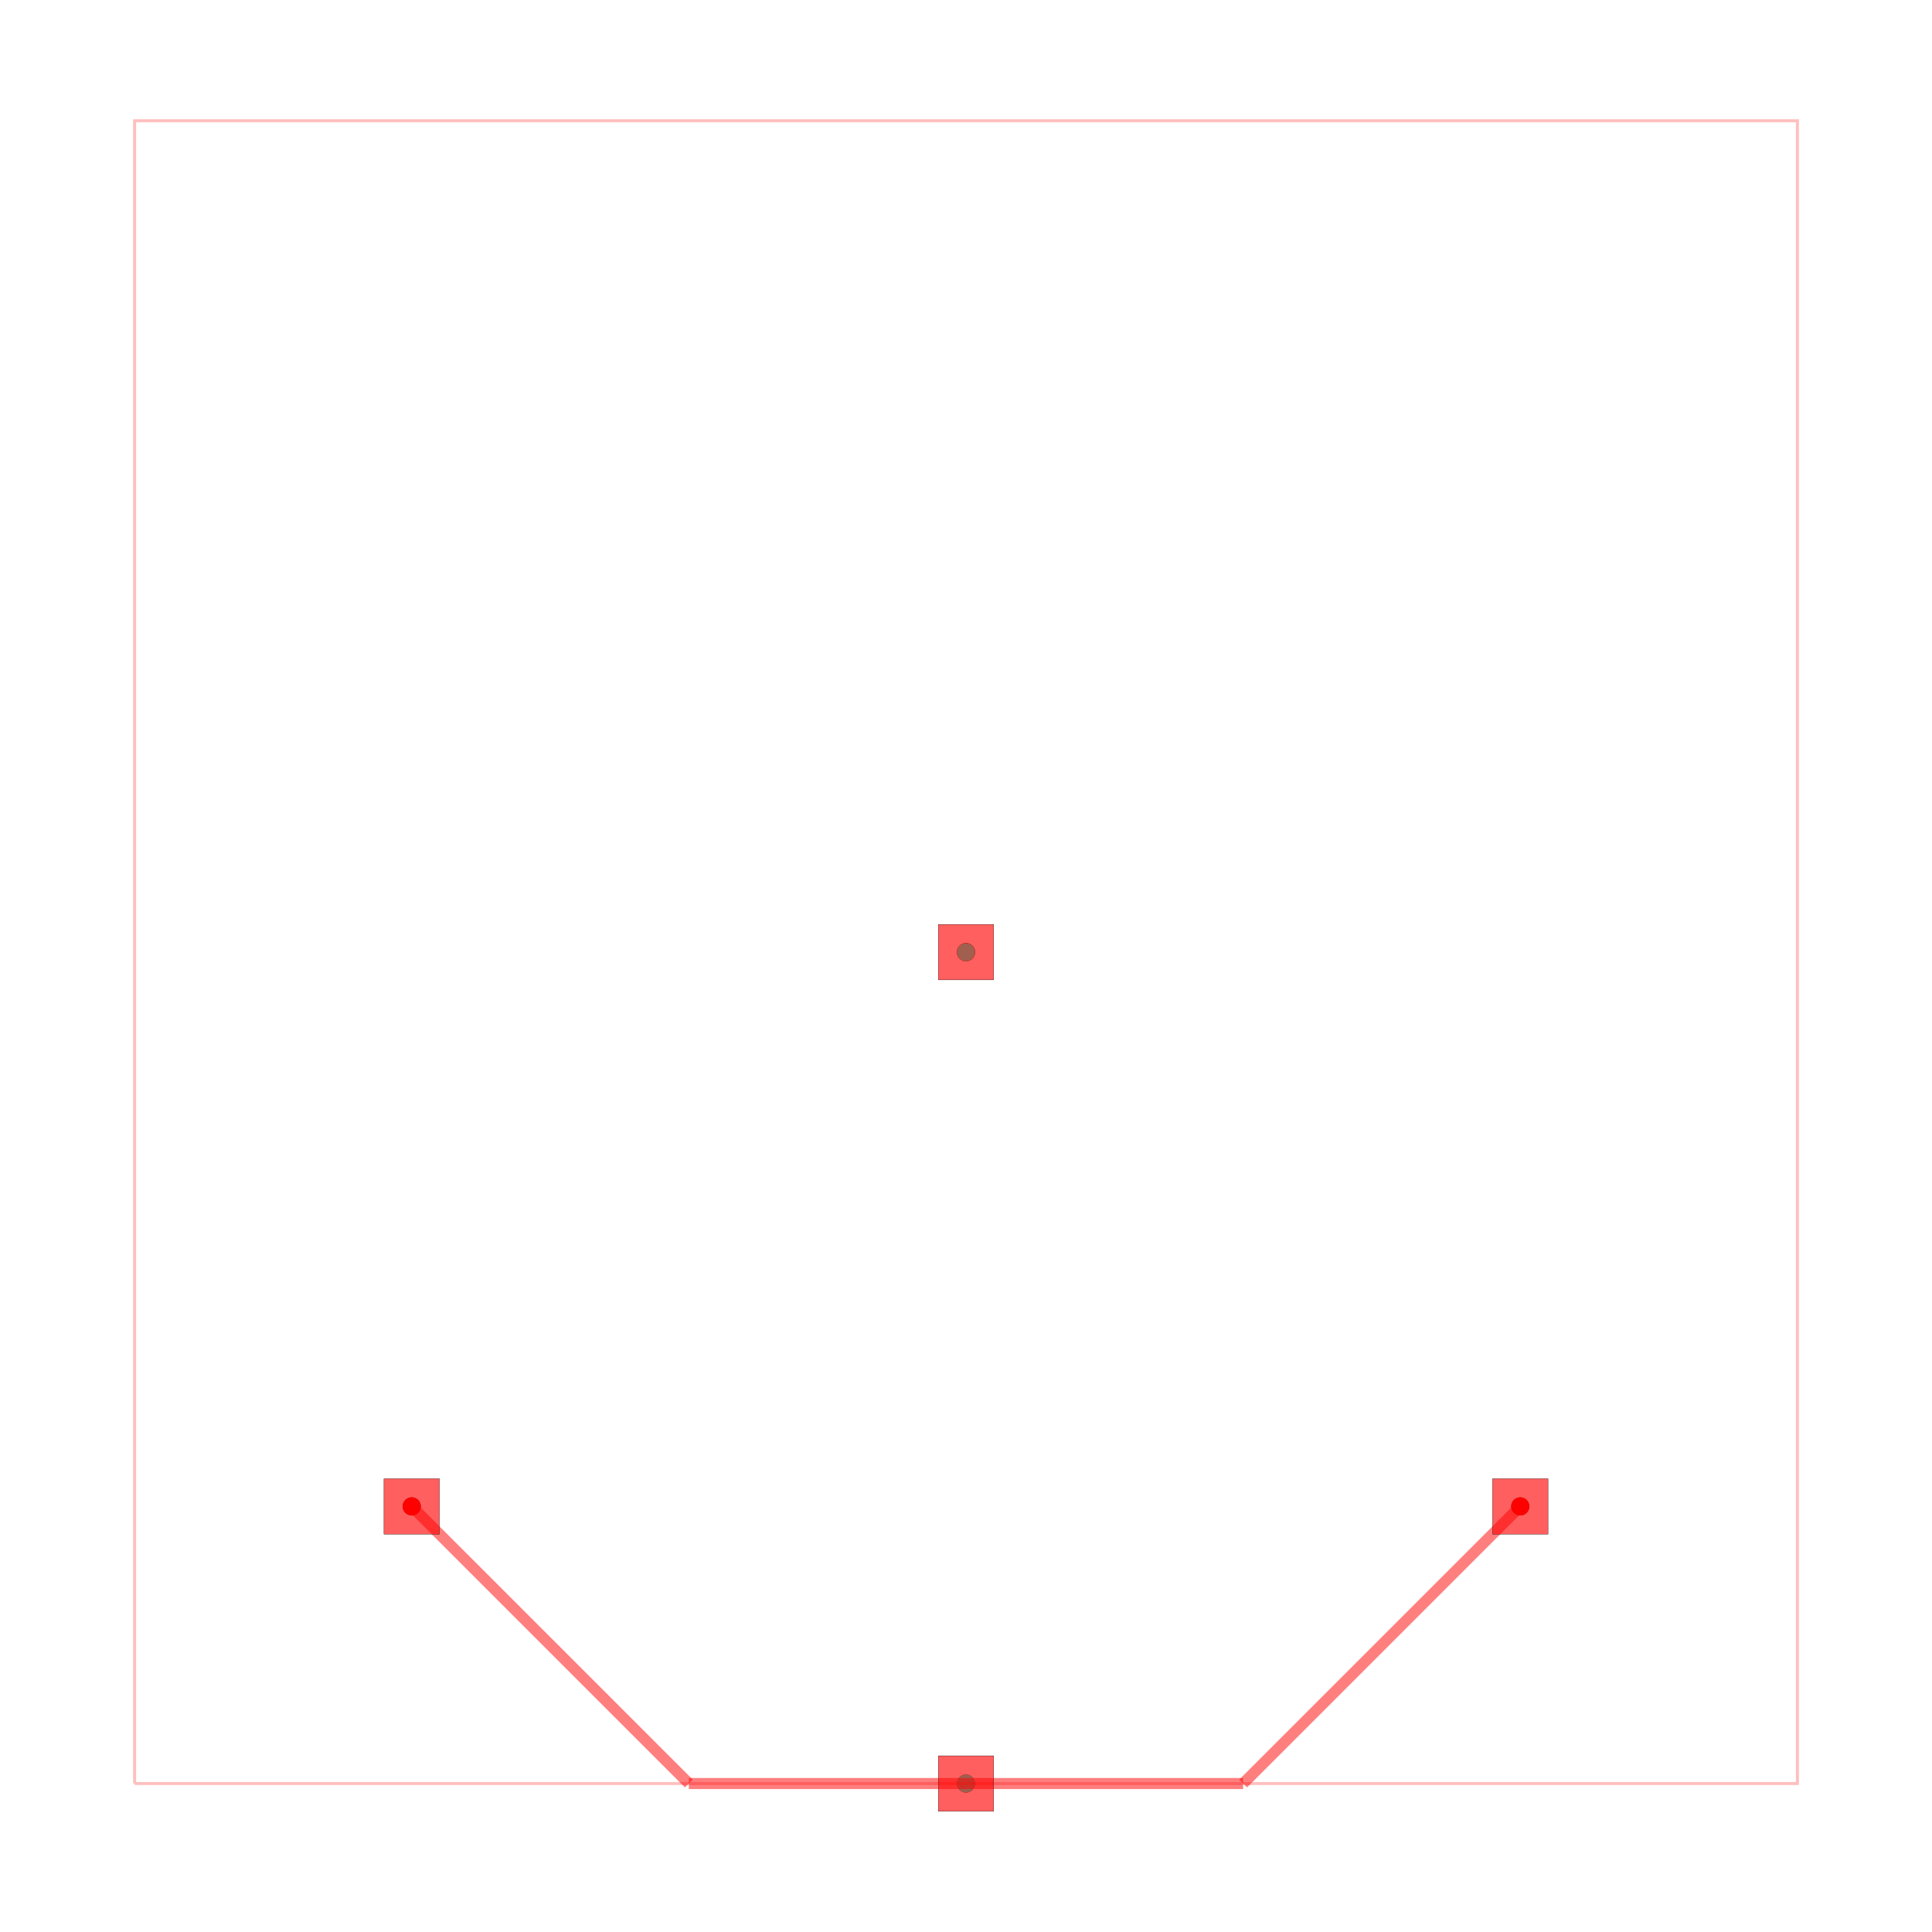
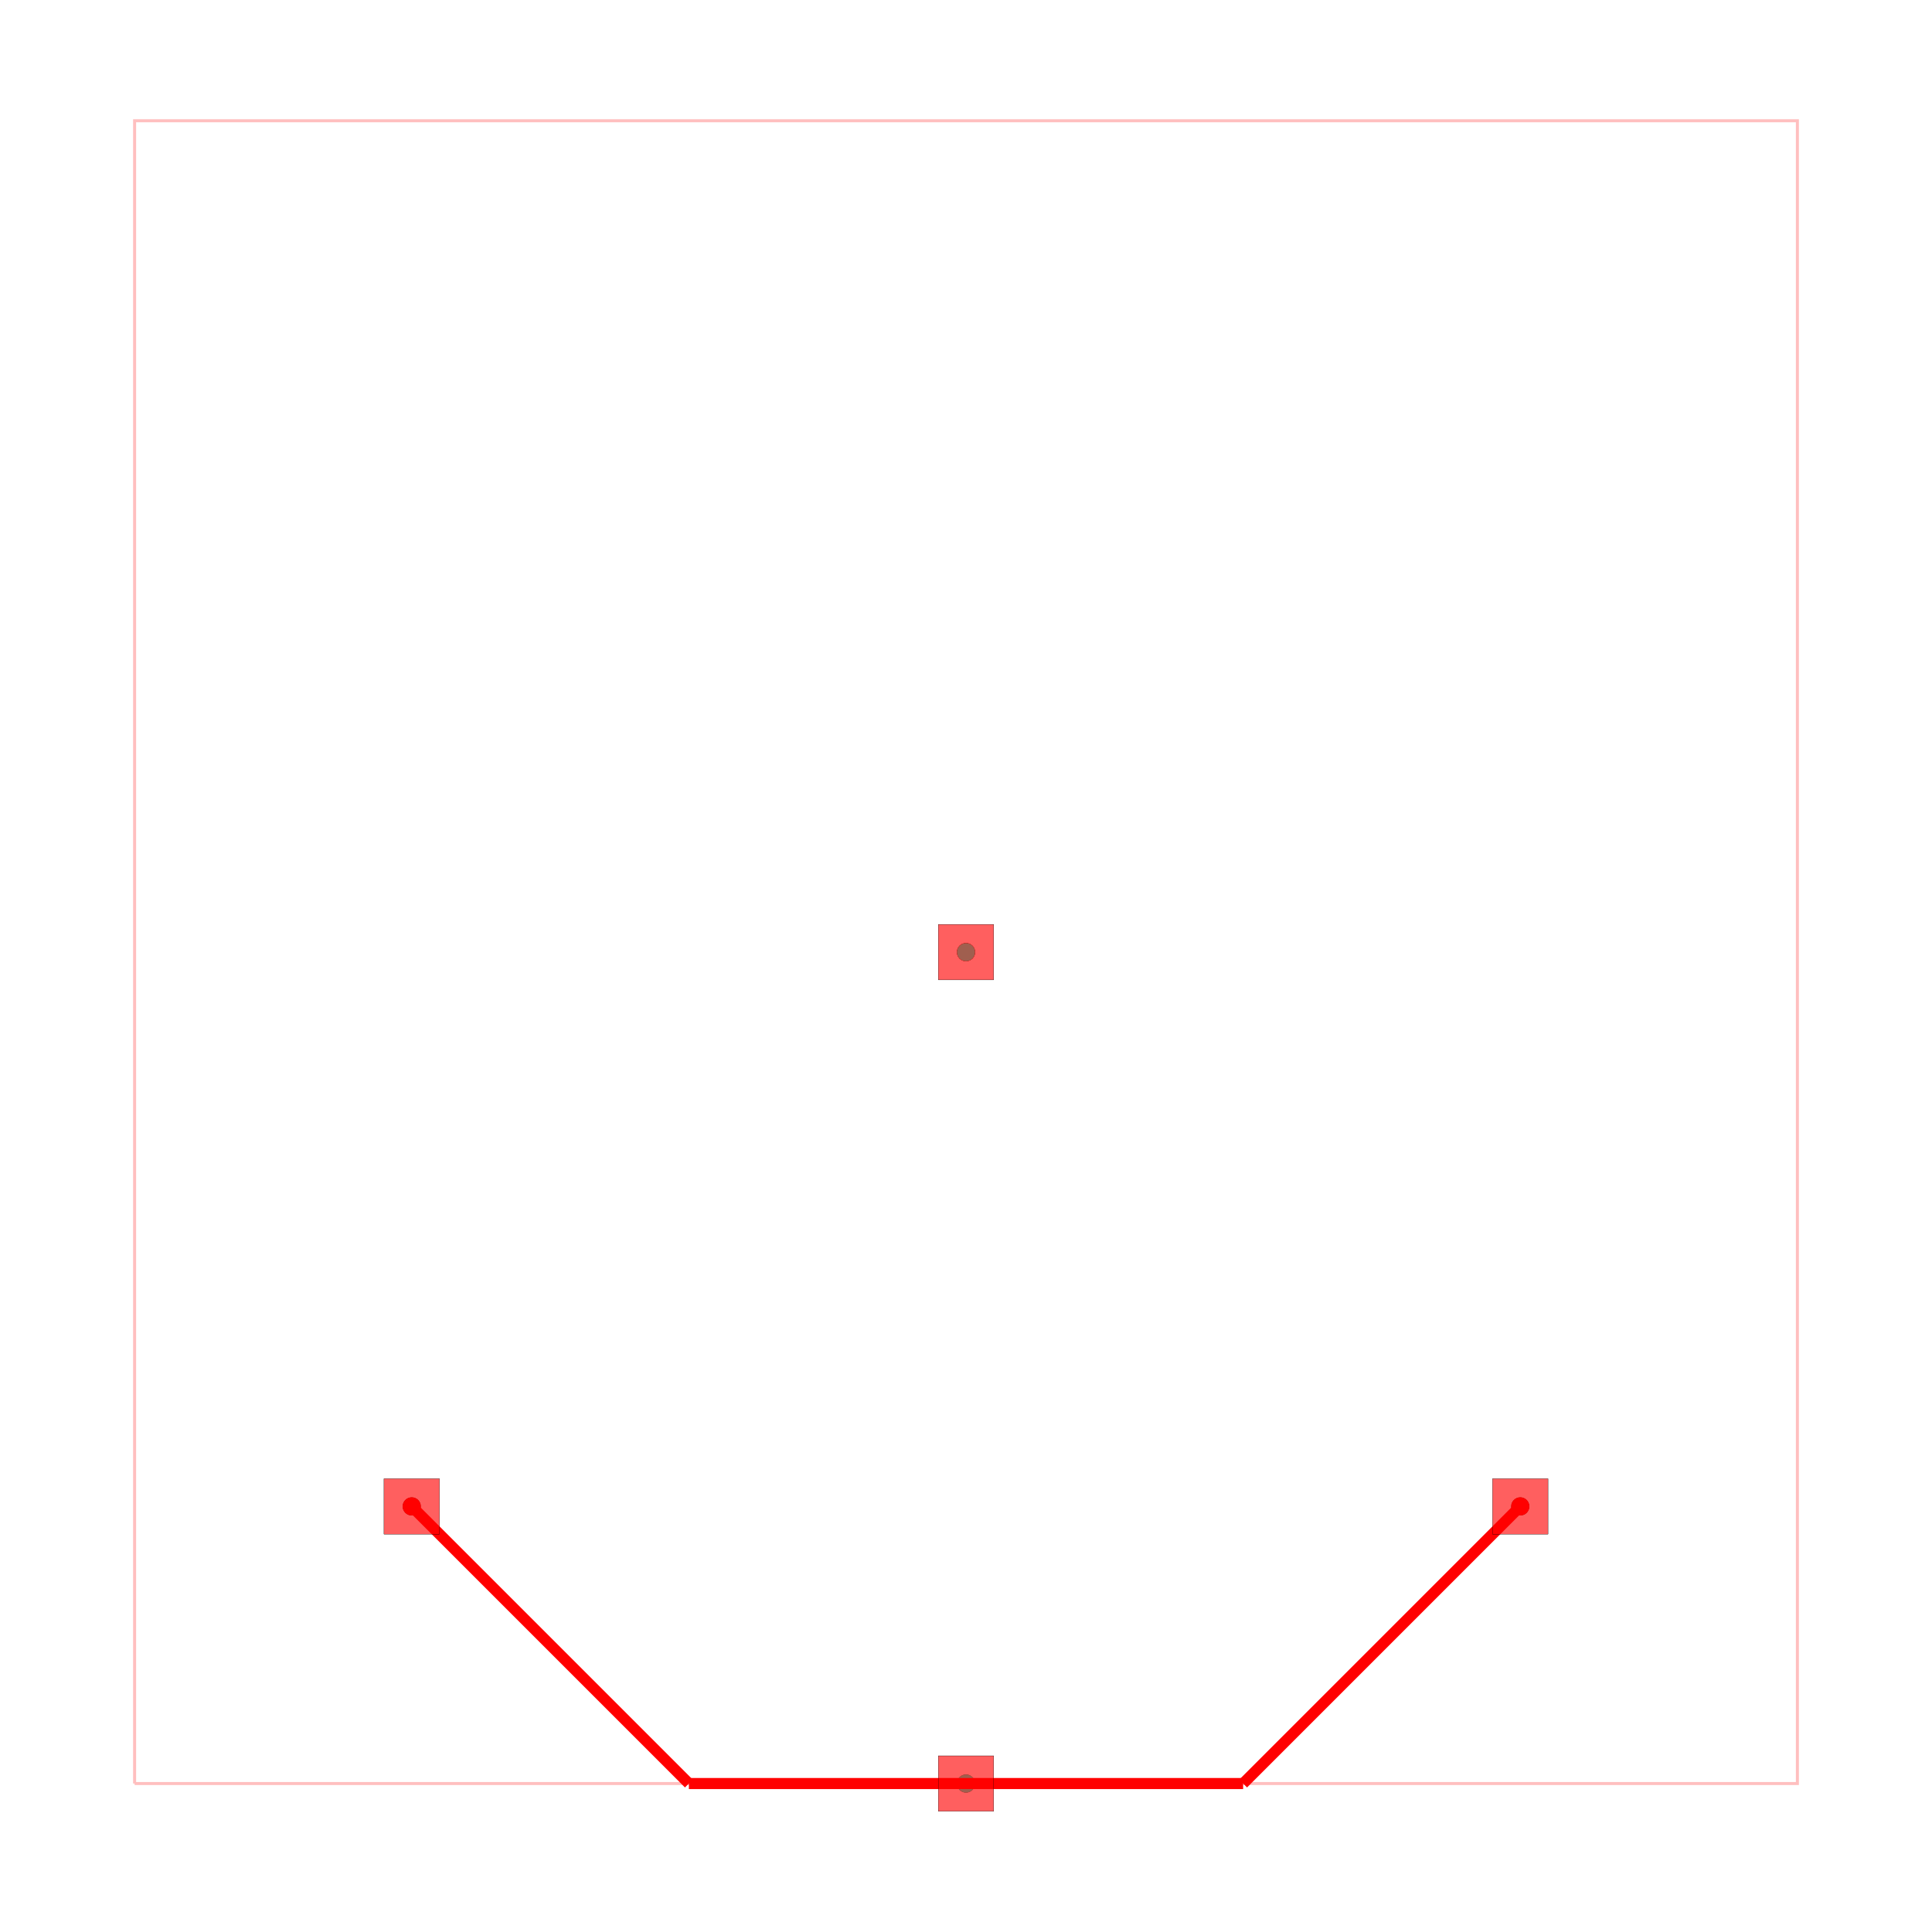
<svg xmlns="http://www.w3.org/2000/svg" width="640" height="640" viewBox="0 0 640 640">
  <rect width="100%" height="100%" fill="white" />
  <g>
    <circle data-type="point" data-label="on-board-net " data-x="0" data-y="0" cx="136.393" cy="499.016" r="3" fill="black" />
  </g>
  <g>
    <circle data-type="point" data-label="on-board-net " data-x="10" data-y="10" cx="320" cy="315.41" r="3" fill="black" />
  </g>
  <g>
    <circle data-type="point" data-label="on-board-net " data-x="20" data-y="0" cx="503.607" cy="499.016" r="3" fill="black" />
  </g>
  <g>
    <circle data-type="point" data-label="off-board-B " data-x="10" data-y="10" cx="320" cy="315.41" r="3" fill="black" />
  </g>
  <g>
    <circle data-type="point" data-label="off-board-B " data-x="10" data-y="-5" cx="320" cy="590.82" r="3" fill="black" />
  </g>
  <g>
    <circle data-type="point" data-label="on-board-net (top)" data-x="0" data-y="0" cx="136.393" cy="499.016" r="3" fill="hsl(0, 100%, 50%)" />
  </g>
  <g>
    <circle data-type="point" data-label="on-board-net (top)" data-x="10" data-y="10" cx="320" cy="315.41" r="3" fill="hsl(0, 100%, 50%)" />
  </g>
  <g>
    <circle data-type="point" data-label="on-board-net (top)" data-x="20" data-y="0" cx="503.607" cy="499.016" r="3" fill="hsl(0, 100%, 50%)" />
  </g>
  <g>
    <circle data-type="point" data-label="off-board-B (top)" data-x="10" data-y="10" cx="320" cy="315.41" r="3" fill="hsl(170, 100%, 50%)" />
  </g>
  <g>
    <circle data-type="point" data-label="off-board-B (top)" data-x="10" data-y="-5" cx="320" cy="590.82" r="3" fill="hsl(170, 100%, 50%)" />
  </g>
  <g>
    <polyline data-points="-5,-5 25,-5 25,25 -5,25 -5,-5" data-type="line" data-label="" points="44.59,590.82 595.41,590.82 595.41,40 44.59,40 44.59,590.82" fill="none" stroke="rgba(255,0,0,0.25)" stroke-width="1px" />
  </g>
  <g>
-     <polyline data-points="10,-5 5,-5" data-type="line" data-label="" points="320,590.82 228.197,590.82" fill="none" stroke="rgba(255,0,0,0.5)" stroke-width="3.672" />
+     <polyline data-points="10,-5 5,-5" data-type="line" data-label="" points="320,590.82 228.197,590.82" fill="none" stroke="hsl(0, 100%, 50%)" stroke-width="3.672" />
  </g>
  <g>
-     <polyline data-points="5,-5 0,0" data-type="line" data-label="" points="228.197,590.82 136.393,499.016" fill="none" stroke="rgba(255,0,0,0.5)" stroke-width="3.672" />
+     <polyline data-points="5,-5 0,0" data-type="line" data-label="" points="228.197,590.82 136.393,499.016" fill="none" stroke="hsl(0, 100%, 50%)" stroke-width="3.672" />
  </g>
  <g>
-     <polyline data-points="10,-5 15,-5" data-type="line" data-label="" points="320,590.82 411.803,590.82" fill="none" stroke="rgba(255,0,0,0.5)" stroke-width="3.672" />
+     <polyline data-points="10,-5 15,-5" data-type="line" data-label="" points="320,590.82 411.803,590.82" fill="none" stroke="hsl(0, 100%, 50%)" stroke-width="3.672" />
  </g>
  <g>
-     <polyline data-points="15,-5 20,0" data-type="line" data-label="" points="411.803,590.82 503.607,499.016" fill="none" stroke="rgba(255,0,0,0.5)" stroke-width="3.672" />
+     <polyline data-points="15,-5 20,0" data-type="line" data-label="" points="411.803,590.82 503.607,499.016" fill="none" stroke="hsl(0, 100%, 50%)" stroke-width="3.672" />
  </g>
  <g>
    <rect data-type="rect" data-label="top" data-x="0" data-y="0" x="127.213" y="489.836" width="18.361" height="18.361" fill="rgba(255,0,0,0.25)" stroke="black" stroke-width="0.054" />
  </g>
  <g>
    <rect data-type="rect" data-label="top" data-x="10" data-y="10" x="310.82" y="306.23" width="18.361" height="18.361" fill="rgba(255,0,0,0.25)" stroke="black" stroke-width="0.054" />
  </g>
  <g>
    <rect data-type="rect" data-label="top" data-x="20" data-y="0" x="494.426" y="489.836" width="18.361" height="18.361" fill="rgba(255,0,0,0.25)" stroke="black" stroke-width="0.054" />
  </g>
  <g>
    <rect data-type="rect" data-label="top" data-x="10" data-y="-5" x="310.82" y="581.639" width="18.361" height="18.361" fill="rgba(255,0,0,0.25)" stroke="black" stroke-width="0.054" />
  </g>
  <g>
    <rect data-type="rect" data-label="" data-x="0" data-y="0" x="127.213" y="489.836" width="18.361" height="18.361" fill="rgba(255,0,0,0.5)" stroke="black" stroke-width="0.054" />
  </g>
  <g>
    <rect data-type="rect" data-label="" data-x="10" data-y="10" x="310.82" y="306.23" width="18.361" height="18.361" fill="rgba(255,0,0,0.5)" stroke="black" stroke-width="0.054" />
  </g>
  <g>
    <rect data-type="rect" data-label="" data-x="20" data-y="0" x="494.426" y="489.836" width="18.361" height="18.361" fill="rgba(255,0,0,0.5)" stroke="black" stroke-width="0.054" />
  </g>
  <g>
    <rect data-type="rect" data-label="" data-x="10" data-y="-5" x="310.82" y="581.639" width="18.361" height="18.361" fill="rgba(255,0,0,0.5)" stroke="black" stroke-width="0.054" />
  </g>
  <g id="crosshair" style="display: none">
    <line id="crosshair-h" y1="0" y2="640" stroke="#666" stroke-width="0.5" />
    <line id="crosshair-v" x1="0" x2="640" stroke="#666" stroke-width="0.5" />
    <text id="coordinates" font-family="monospace" font-size="12" fill="#666" />
  </g>
</svg>
